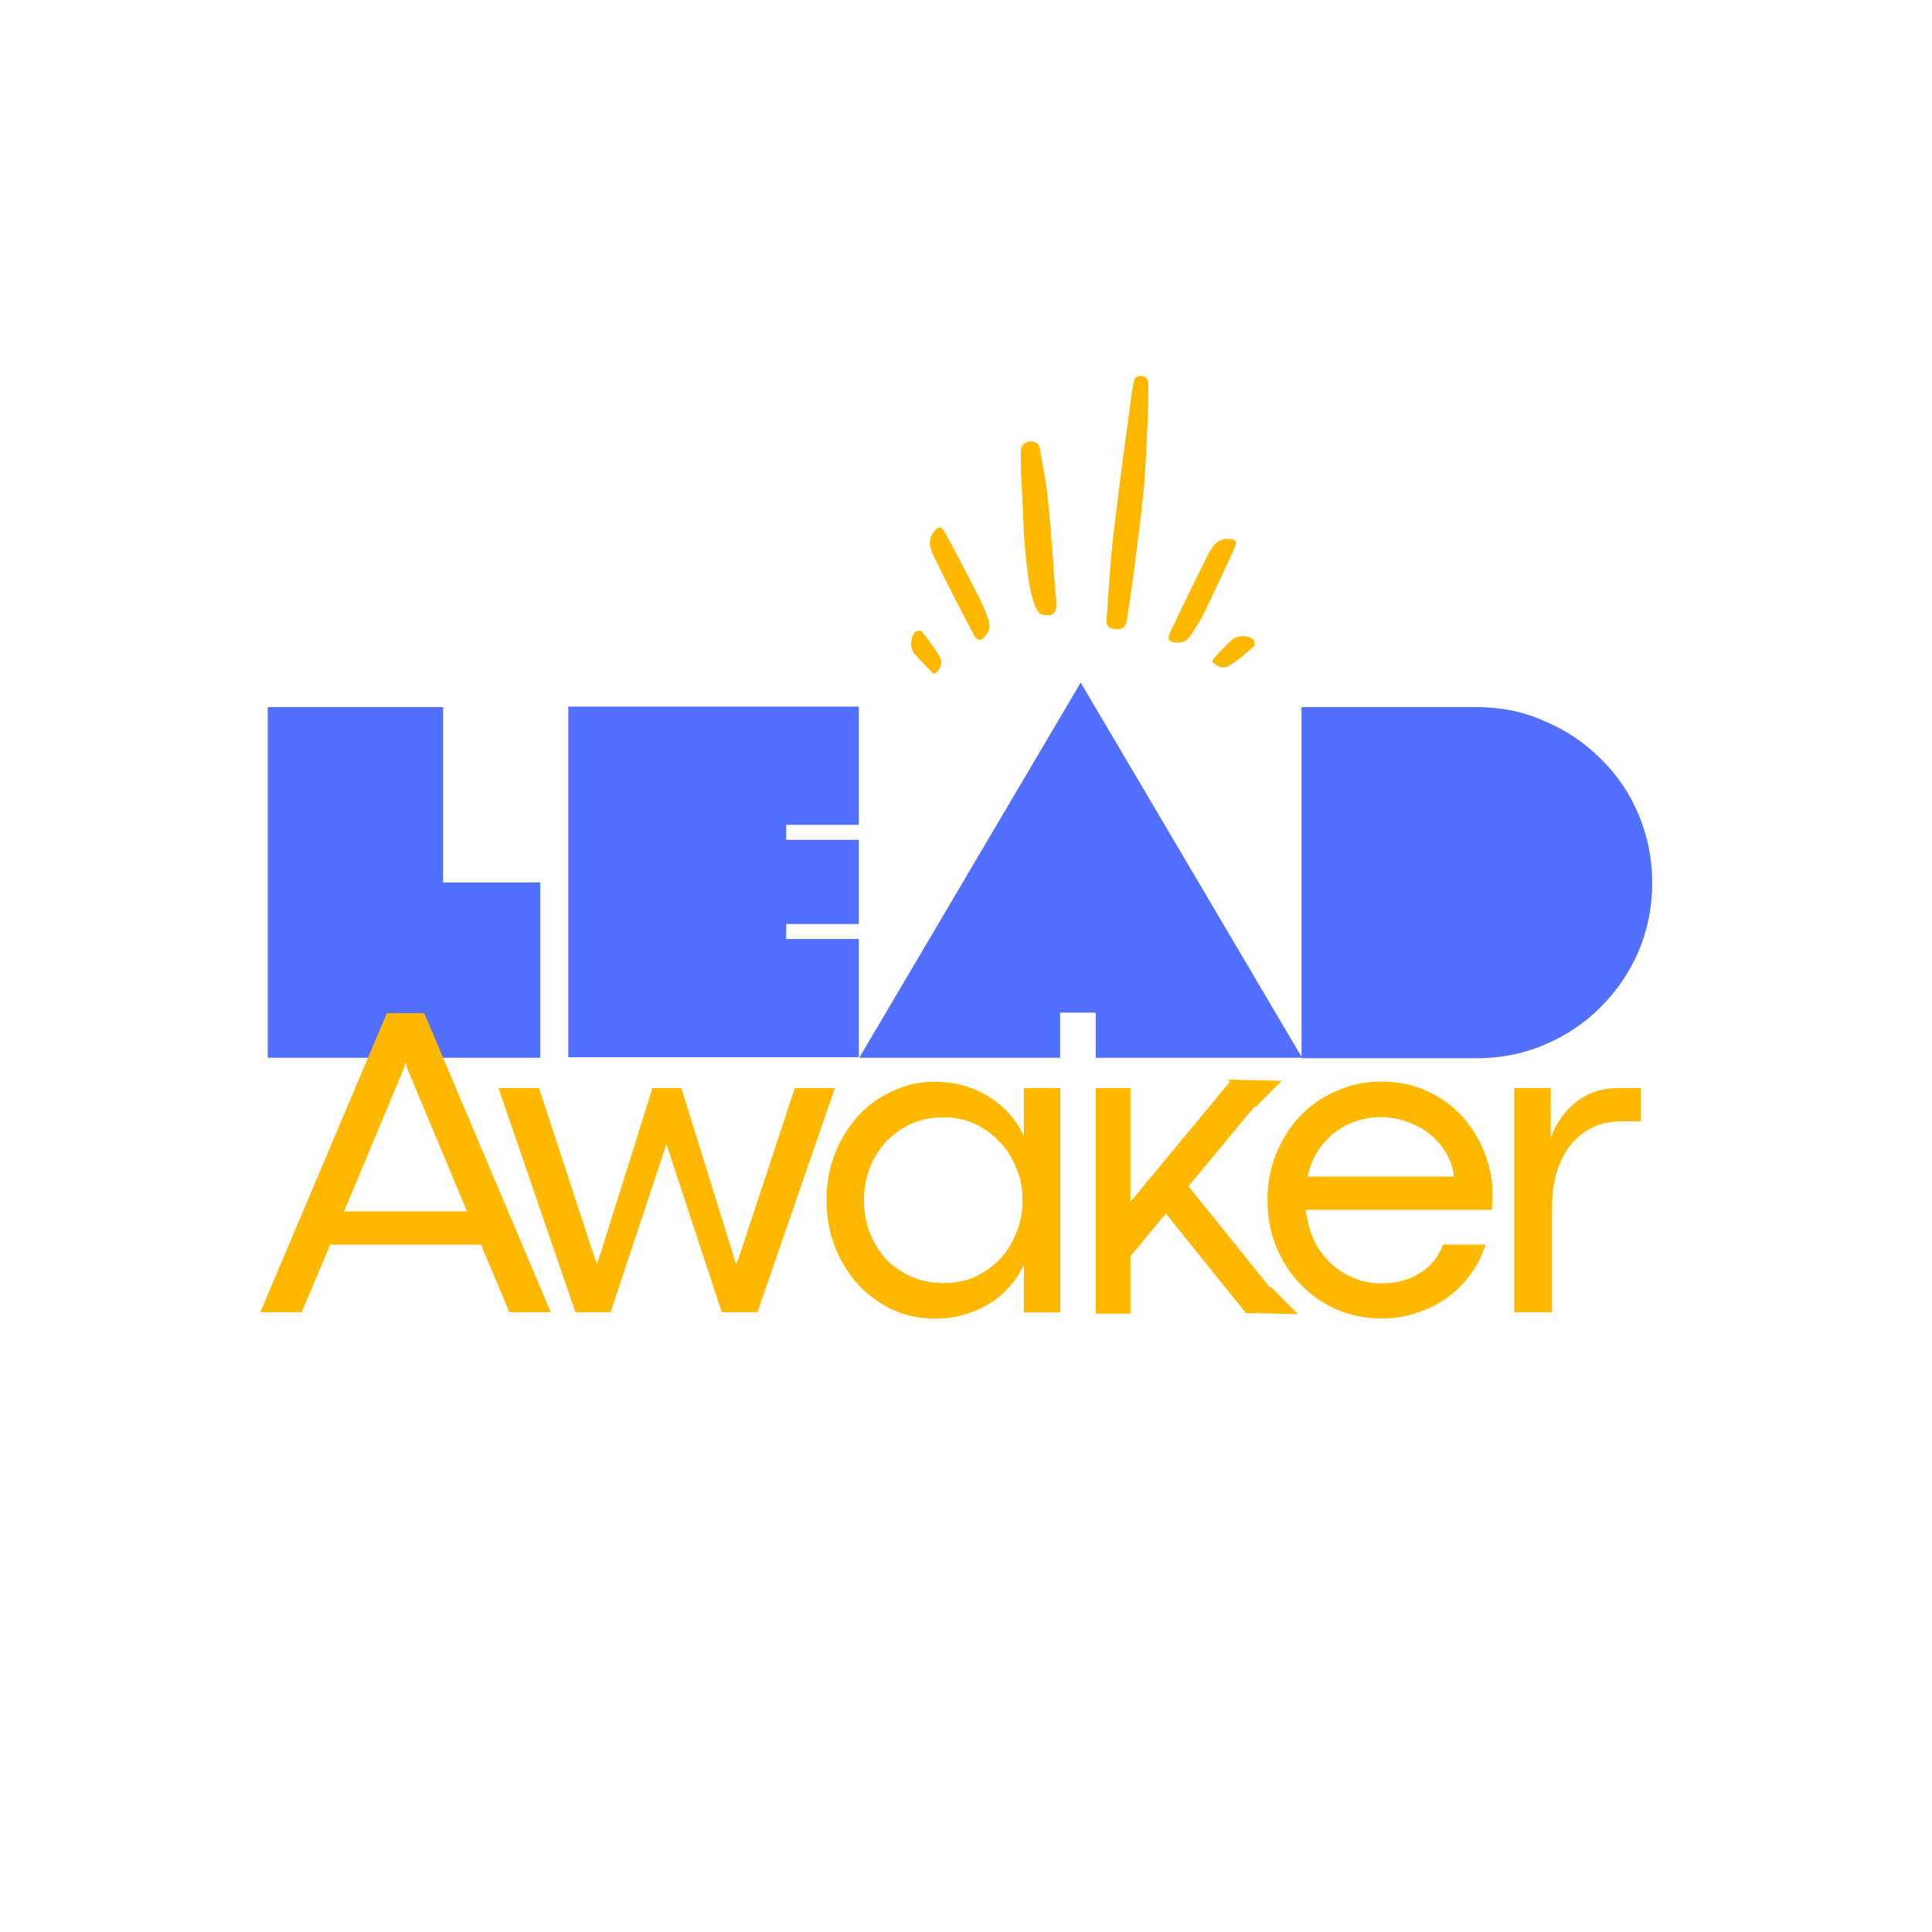
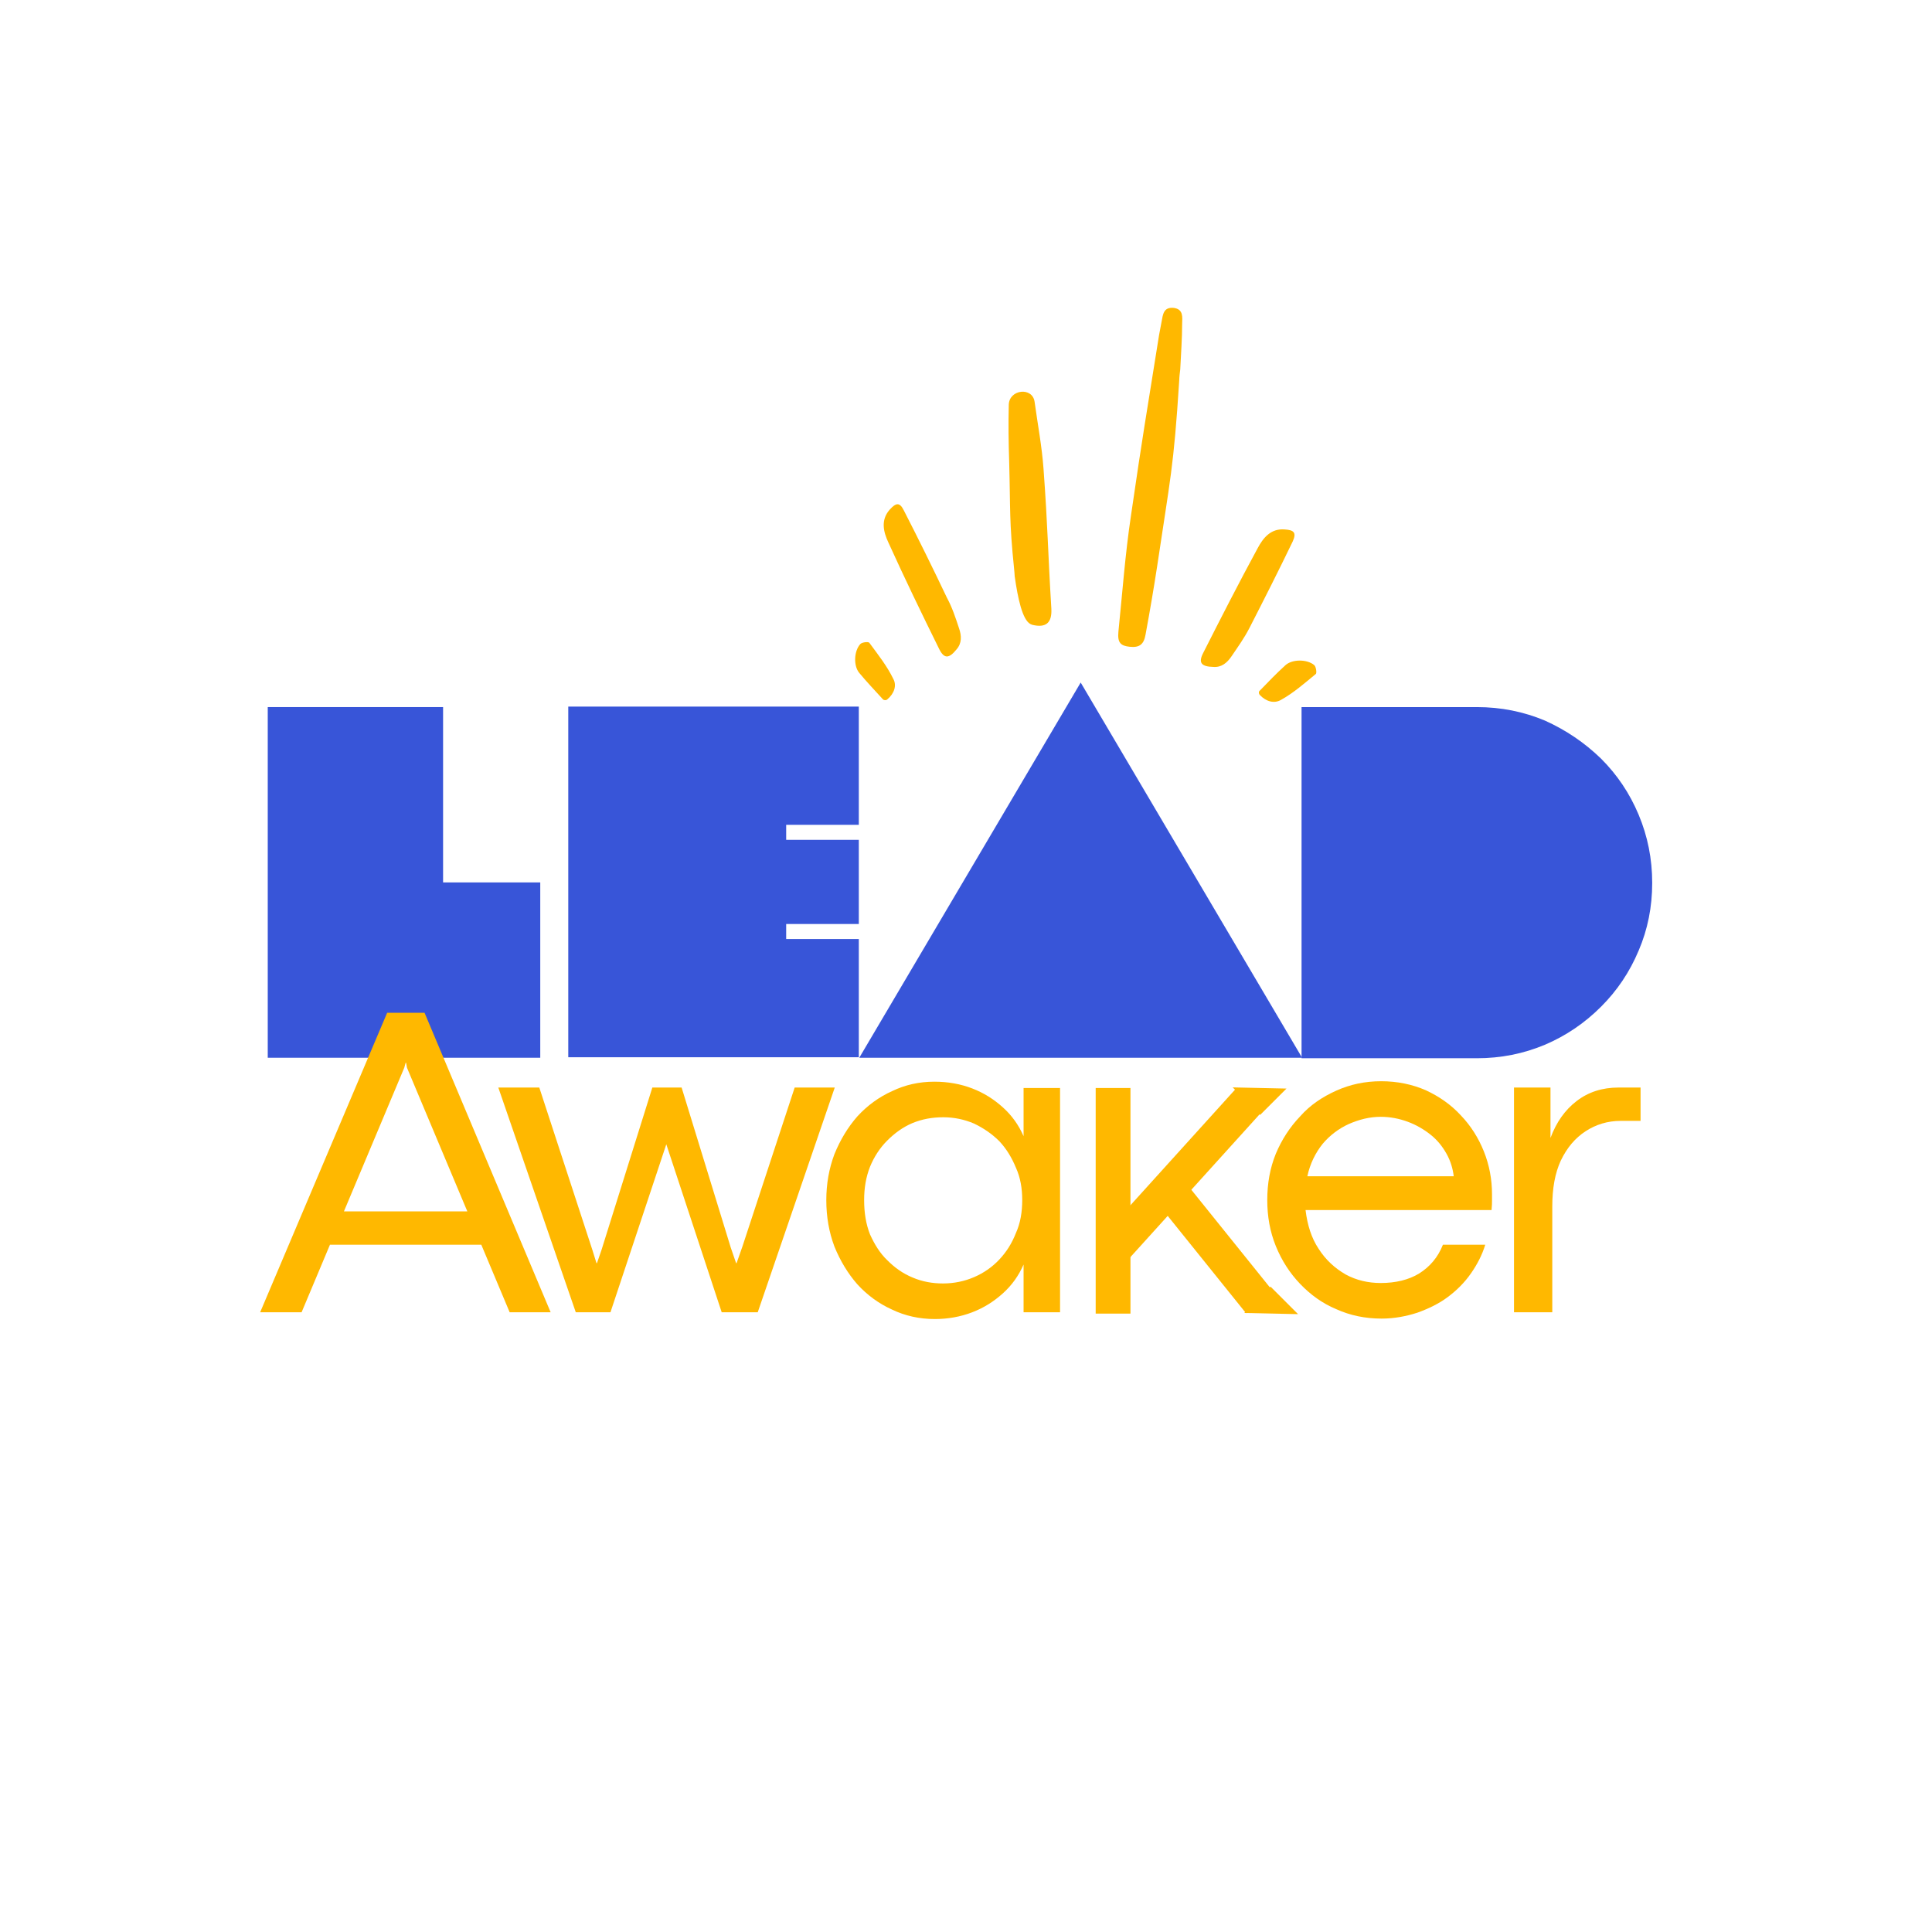
- <svg xmlns="http://www.w3.org/2000/svg" xmlns:xlink="http://www.w3.org/1999/xlink" version="1.1" width="1041.667pt" height="1041.667pt" viewBox="0 0 1041.667 1041.667">
-   <g enable-background="new">
-     <g>
-       <clipPath id="cp0">
-         <path transform="matrix(.6666666,0,0,.6666666,0,0)" d="M 0 0 L 1562.5 0 L 1562.5 1562.5 L 0 1562.5 Z " fill-rule="evenodd" />
-       </clipPath>
-       <g clip-path="url(#cp0)">
-         <path transform="matrix(2.083333,0,0,2.083333,0,0)" d="M 0 0 L 500 0 L 500 500 L 0 500 Z " fill="#ffffff" />
-       </g>
-       <clipPath id="cp1">
-         <path transform="matrix(.6666666,0,0,.6666666,0,0)" d="M 0 0 L 1562.5 0 L 1562.5 1562.5 L 0 1562.5 Z " fill-rule="evenodd" />
-       </clipPath>
-       <g clip-path="url(#cp1)">
-         <g id="Layer-1" data-name="Div">
-           <path transform="matrix(2.083333,0,0,2.083333,0,0)" d="M 0 0 L 500 0 L 500 500 L 0 500 Z " fill="#ffffff" />
-         </g>
-         <clipPath id="cp2">
-           <path transform="matrix(.6666666,0,0,.6666666,0,0)" d="M 0 0 L 1562.5 0 L 1562.5 1562.5 L 0 1562.5 Z " fill-rule="evenodd" />
-         </clipPath>
-         <g clip-path="url(#cp2)">
- </g>
-         <g id="Layer-1" data-name="H1">
-           <g id="Layer-2" data-name="NonStruct">
-             <symbol id="font_3_c">
-               <path d="M .35 .35 L .544 .35 L .544 0 L 0 0 L 0 .7 L .35 .7 L .35 .35 Z " />
-             </symbol>
-             <symbol id="font_3_6">
-               <path d="M 0 .7 L .58 .7 L .58 .464 L .435 .464 L .435 .434 L .58 .434 L .58 .266 L .435 .266 L .435 .236 L .58 .236 L .58 0 L 0 0 L 0 .7 Z " />
-             </symbol>
-             <symbol id="font_3_2">
-               <path d="M 0 0 L .442 .749 L .884 0 L 0 0 Z " />
-             </symbol>
-             <symbol id="font_3_5">
-               <path d="M .35 0 L 0 0 L 0 .701 L .35 .701 C .398 .701 .443 .692 .485 .673 C .528 .655 .565 .63 .597 .598 C .63 .566 .655 .529 .673 .486 C .691 .443 .7 .398 .7 .35 C .7 .302 .691 .257 .673 .214 C .655 .172 .63 .135 .597 .102 C .565 .07 .528 .045 .485 .027 C .443 .009 .398 0 .35 0 Z " />
-             </symbol>
-             <use xlink:href="#font_3_c" transform="matrix(270.0833,0,0,-270.0833,144.3624,570.2987)" fill="#5170ff" />
-             <use xlink:href="#font_3_6" transform="matrix(270.0833,0,0,-270.0833,306.3938,570.0286)" fill="#5170ff" />
-             <use xlink:href="#font_3_2" transform="matrix(270.0833,0,0,-270.0833,463.2923,570.2987)" fill="#5170ff" />
-             <use xlink:href="#font_3_5" transform="matrix(270.0833,0,0,-270.0833,701.7503,570.5688)" fill="#5170ff" />
+ <svg xmlns="http://www.w3.org/2000/svg" xmlns:xlink="http://www.w3.org/1999/xlink" version="1.1" width="375" height="375" viewBox="0 0 375 375">
+   <defs>
+     <clipPath id="clip_0">
+       <path transform="matrix(.24,0,0,.24,0,0)" d="M0 0H1562.5V1562.5H0Z" clip-rule="evenodd" />
+     </clipPath>
+     <clipPath id="clip_1">
+       <path transform="matrix(.24,0,0,.24,0,0)" d="M0 0H1562.5V1562.5H0Z" clip-rule="evenodd" />
+     </clipPath>
+     <clipPath id="clip_2">
+       <path transform="matrix(.24,0,0,.24,0,0)" d="M0 0H1562.5V1562.5H0Z" clip-rule="evenodd" />
+     </clipPath>
+     <path id="font_3_12" d="M.38 .35H.574V0H.03V.7H.38V.35Z" />
+     <path id="font_3_6" d="M.029 .701H.609V.465H.464V.435H.609V.267H.464V.237H.609V.001H.029V.701Z" />
+     <path id="font_3_2" d="M-.028 0 .414 .749 .856 0H-.028Z" />
+     <path id="font_3_5" d="M.38-.001H.03V.7H.38C.428 .7 .473 .691 .516 .673 .558 .654 .595 .629 .628 .597 .66 .565 .685 .528 .703 .485 .721 .442 .73 .397 .73 .349 .73 .301 .721 .256 .703 .214 .685 .171 .66 .134 .628 .102 .595 .069 .558 .044 .516 .026 .473 .008 .428-.001 .38-.001Z" />
+     <clipPath id="clip_4">
+       <path transform="matrix(.24,0,0,.24,0,0)" d="M0 0H1562.5V1562.5H0Z" />
+     </clipPath>
+     <clipPath id="clip_5">
+       <path transform="matrix(.24,0,0,.24,0,0)" d="M0 0H1562.5V1562.5H0Z" />
+     </clipPath>
+     <clipPath id="clip_6">
+       <path transform="matrix(.24,0,0,.24,0,0)" d="M697.633 241.673 1072.511 251.241 1064.219 576.135 689.341 566.567 697.633 241.673Z" />
+     </clipPath>
+     <clipPath id="clip_7">
+       <path transform="matrix(.24,0,0,.24,0,0)" d="M697.633 241.673 1072.511 251.241 1064.219 576.135 689.341 566.567 697.633 241.673Z" />
+     </clipPath>
+     <clipPath id="clip_8">
+       <path transform="matrix(.24,0,0,.24,0,0)" d="M0 0H1562.5V1562.5H0Z" clip-rule="evenodd" />
+     </clipPath>
+     <clipPath id="clip_9">
+       <path transform="matrix(.24,0,0,.24,96,194.64)" d="M0 0H867V313H0Z" clip-rule="evenodd" />
+     </clipPath>
+     <path id="font_10_57" d="M.255 0H.178L.006 .499H.097L.215 .138 .224 .109H.225L.235 .138 .348 .499H.413L.522 .144 .534 .109H.535L.548 .146 .664 .499H.753L.582 0H.502L.379 .373H.379L.255 0Z" />
+     <path id="font_10_33" d="M.279-.015C.245-.015 .213-.008 .184 .006 .155 .019 .129 .038 .107 .062 .086 .086 .069 .114 .056 .146 .044 .178 .038 .212 .038 .249 .038 .285 .044 .319 .056 .351 .069 .383 .086 .411 .107 .435 .129 .459 .155 .478 .184 .491 .213 .505 .244 .512 .278 .512 .308 .512 .336 .507 .362 .497 .388 .487 .41 .473 .43 .455 .45 .437 .465 .416 .476 .391V.498H.557V-0H.476V.106C.465 .081 .45 .06 .43 .042 .41 .024 .388 .01 .362 0 .336-.01 .308-.015 .279-.015M.297 .064C.322 .064 .345 .069 .366 .078 .387 .087 .406 .1 .422 .117 .438 .134 .45 .153 .459 .176 .469 .198 .473 .223 .473 .249 .473 .275 .469 .299 .459 .321 .45 .343 .438 .363 .422 .38 .406 .396 .387 .409 .366 .419 .345 .428 .322 .433 .298 .433 .273 .433 .251 .429 .229 .42 .208 .411 .19 .398 .173 .381 .157 .365 .144 .345 .135 .323 .126 .3 .122 .276 .122 .249 .122 .221 .126 .196 .135 .173 .145 .151 .157 .131 .174 .115 .19 .099 .208 .086 .23 .077 .251 .068 .274 .064 .297 .064Z" />
+     <path id="font_10_1" d="M0 0Z" />
+     <clipPath id="clip_11">
+       <path transform="matrix(.24,0,0,.24,242.64,194.64)" d="M0 0H322V313H0Z" clip-rule="evenodd" />
+     </clipPath>
+     <path id="font_10_37" d="M.537 .262C.537 .257 .537 .253 .537 .248 .537 .243 .537 .237 .536 .227H.123C.127 .194 .136 .165 .152 .141 .168 .116 .188 .098 .212 .084 .236 .071 .262 .065 .29 .065 .323 .065 .352 .072 .375 .086 .399 .101 .417 .122 .428 .15H.522C.515 .127 .504 .106 .49 .086 .476 .066 .459 .049 .439 .034 .419 .019 .396 .008 .371-.001 .346-.009 .32-.014 .292-.014 .255-.014 .222-.007 .191 .007 .16 .02 .134 .039 .111 .063 .088 .087 .07 .115 .057 .147 .044 .179 .038 .213 .038 .249 .038 .286 .044 .32 .057 .352 .07 .383 .088 .411 .111 .435 .133 .46 .16 .478 .191 .492 .222 .506 .255 .513 .291 .513 .327 .513 .36 .506 .39 .493 .42 .479 .446 .461 .468 .437 .49 .414 .507 .387 .519 .357 .531 .327 .537 .295 .537 .262M.127 .302H.452C.45 .319 .445 .336 .436 .352 .427 .368 .416 .382 .401 .394 .386 .406 .369 .416 .35 .423 .331 .43 .311 .434 .29 .434 .265 .434 .242 .428 .219 .418 .197 .408 .177 .393 .161 .374 .145 .354 .133 .33 .127 .302Z" />
+     <path id="font_10_52" d="M.165 0H.08V.499H.161V.387C.174 .422 .193 .449 .219 .469 .245 .489 .276 .499 .312 .499H.361V.425H.317C.288 .425 .262 .417 .239 .402 .216 .387 .198 .366 .184 .337 .171 .309 .165 .275 .165 .235V0Z" />
+     <clipPath id="clip_12">
+       <path transform="matrix(.24,0,0,.24,0,0)" d="M0 0H1562.5V1562.5H0Z" />
+     </clipPath>
+     <clipPath id="clip_13">
+       <path transform="matrix(.24,0,0,.24,0,0)" d="M0 0H1562.5V1562.5H0Z" />
+     </clipPath>
+     <clipPath id="clip_14">
+       <path transform="matrix(.24,0,0,.24,0,0)" d="M996.937 879.427 1018.255 858.11 1040.572 880.427 1019.254 901.745 996.937 879.427Z" />
+     </clipPath>
+     <clipPath id="clip_15">
+       <path transform="matrix(.24,0,0,.24,0,0)" d="M1040.52 880.375 1019.202 901.693 996.937 879.427 1040.52 880.375Z" />
+     </clipPath>
+     <clipPath id="clip_16">
+       <path transform="matrix(.24,0,0,.24,239.04,210.96)" d="M0 0H45V23H0Z" />
+     </clipPath>
+     <clipPath id="clip_17">
+       <path transform="matrix(.24,0,0,.24,0,0)" d="M0 0H1562.5V1562.5H0Z" />
+     </clipPath>
+     <clipPath id="clip_18">
+       <path transform="matrix(.24,0,0,.24,0,0)" d="M0 0H1562.5V1562.5H0Z" />
+     </clipPath>
+     <clipPath id="clip_19">
+       <path transform="matrix(.24,0,0,.24,0,0)" d="M1049.799 1062.812 1028.481 1084.129 1006.164 1061.812 1027.482 1040.494 1049.799 1062.812Z" />
+     </clipPath>
+     <clipPath id="clip_20">
+       <path transform="matrix(.24,0,0,.24,0,0)" d="M1006.216 1061.864 1027.534 1040.546 1049.799 1062.812 1006.216 1061.864Z" />
+     </clipPath>
+     <clipPath id="clip_21">
+       <path transform="matrix(.24,0,0,.24,241.44,249.6)" d="M0 0H44V23H0Z" />
+     </clipPath>
+     <clipPath id="clip_22">
+       <path transform="matrix(.24,0,0,.24,0,0)" d="M0 0H1562.5V1562.5H0Z" clip-rule="evenodd" />
+     </clipPath>
+     <clipPath id="clip_23">
+       <path transform="matrix(.24,0,0,.24,49.92,194.64)" d="M0 0H240V313H0Z" clip-rule="evenodd" />
+     </clipPath>
+     <path id="font_10_2" d="M.651 0H.56L.497 .15H.161L.098 0H.006L.288 .665H.371L.651 0M.326 .543 .192 .224H.466L.332 .543 .33 .554H.329L.326 .543Z" />
+   </defs>
+   <g>
+     <g clip-path="url(#clip_0)">
+       <path transform="matrix(.75,0,0,.75,0,0)" d="M0 0H500V500H0Z" fill="#ffffff" />
+     </g>
+     <g clip-path="url(#clip_1)">
+       <path transform="matrix(.75,0,0,.75,0,0)" d="M0 0H500V500H0Z" fill="#ffffff" />
+     </g>
+     <g clip-path="url(#clip_2)">
+       <use data-text="L" xlink:href="#font_3_12" transform="matrix(97.23,0,0,-97.23,49.05358,205.3075)" fill="#3855d8" />
+       <use data-text="E" xlink:href="#font_3_6" transform="matrix(97.23,0,0,-97.23,107.4821,205.3075)" fill="#3855d8" />
+       <use data-text="A" xlink:href="#font_3_2" transform="matrix(97.23,0,0,-97.23,169.5077,205.3075)" fill="#3855d8" />
+       <use data-text="D" xlink:href="#font_3_5" transform="matrix(97.23,0,0,-97.23,249.7132,205.3075)" fill="#3855d8" />
+     </g>
+     <g clip-path="url(#clip_4)">
+       <g clip-path="url(#clip_5)">
+         <g clip-path="url(#clip_6)">
+           <g clip-path="url(#clip_7)">
+             <path transform="matrix(.7130144,.01819833,-.01819833,.7130144,167.7829,58.22851)" d="M86.2 19.7C85.3 43.6 84.4 46.6 81.5 70.3 80.7 76.6 79.8 82.8 78.8 89.1 78.4 91.8 77.2 92.7 74.6 92.5 72.1 92.3 71.2 91.5 71.4 88.5 72.2 78 72.7 67.4 74 56.9 76.8 33.5 77.3 30.8 80.4 7.5 80.6 6.3 80.8 5 81 3.8 81.3 1.9 81.4-.2 84.2 0 86.9 .3 86.6 2.5 86.6 4.2 86.7 8.4 86.5 12.5 86.4 16.7 86.3 17.7 86.2 18.7 86.2 19.7Z" fill="#ffb800" />
+             <path transform="matrix(.7130144,.01819833,-.01819833,.7130144,167.7829,58.22851)" d="M97.5 97.4C94.2 97.4 93.3 96.4 94.6 93.7 99.2 84 103.8 74.4 108.7 64.8 110.1 62 112.1 59.3 115.9 59.5 118.5 59.6 119.2 60.3 118.2 62.7 114.6 70.7 110.8 78.7 107 86.6 105.7 89.3 104 91.8 102.4 94.3 101.2 96.2 99.7 97.5 97.5 97.4Z" fill="#ffb800" />
+             <path transform="matrix(.7130144,.01819833,-.01819833,.7130144,167.7829,58.22851)" d="M27.5 94.4C25.5 97 24.2 97.1 22.8 94.5 17.8 85 12.9 75.5 8.2 65.8 6.8 63 5.9 59.8 8.3 56.9 10 54.9 11 54.7 12.2 57 16.4 64.7 20.5 72.5 24.5 80.4 26 83 27 85.8 28 88.6 28.8 90.7 28.9 92.7 27.5 94.4Z" fill="#ffb800" />
+             <path transform="matrix(.7130144,.01819833,-.01819833,.7130144,167.7829,58.22851)" d="M110.3 104.7C110 104.4 109.9 103.8 110.3 103.5 112.6 101 114.7 98.7 117 96.5 118.8 94.7 122.9 94.6 124.9 96.2 125.4 96.6 125.7 98.3 125.4 98.6 122.4 101.2 119.5 103.9 116.1 105.9 114.3 107 112.1 106.5 110.3 104.7Z" fill="#ffb800" />
+             <path transform="matrix(.7130144,.01819833,-.01819833,.7130144,167.7829,58.22851)" d="M9 108.5C8.7 108.8 8.1 108.8 7.8 108.5 5.5 106.1 3.2 103.8 1.2 101.5-.5 99.6-.4 95.5 1.3 93.6 1.8 93.1 3.4 92.9 3.7 93.2 6.1 96.3 8.7 99.4 10.5 102.9 11.5 104.6 10.9 106.8 9 108.5Z" fill="#ffb800" />
+             <path transform="matrix(.7130144,.01819833,-.01819833,.7130144,167.7829,58.22851)" d="M53 82.7C51.6 66.5 51.5 60.9 49.9 44.7 49.3 38.6 48 32.6 47 26.5 46.3 22.4 40 23.3 40 27.5 40 32.6 40.2 37.8 40.5 42.9 41.2 56.2 40.9 59 42.6 72.2 42.7 72.7 42.7 73.3 42.8 74.1 43.8 80.1 45.2 85.9 47.4 87 47.6 87.1 47.7 87.1 47.9 87.2 51.6 88 53.3 86.6 53 82.7Z" fill="#ffb800" />
          </g>
        </g>
-         <clipPath id="cp4">
-           <path transform="matrix(.6666666,0,0,.6666666,0,0)" d="M 735.892 303.435 L 1014.017 303.435 L 1014.017 544.06 L 735.892 544.06 Z " fill-rule="evenodd" />
-         </clipPath>
-         <g clip-path="url(#cp4)">
- </g>
-         <path transform="matrix(1.475419,0,0,1.475419,491.3324,202.7577)" d="M 86.2 19.7 C 85.3 43.6 84.4 46.6 81.5 70.3 C 80.7 76.6 79.8 82.8 78.8 89.1 C 78.4 91.8 77.2 92.7 74.6 92.5 C 72.1 92.3 71.2 91.5 71.4 88.5 C 72.2 78 72.7 67.4 74 56.9 C 76.8 33.5 77.3 30.8 80.4 7.5 C 80.6 6.3 80.8 5 81 3.8 C 81.3 1.9 81.4 -.2 84.2 0 C 86.9 .3 86.6 2.5 86.6 4.2 C 86.7 8.4 86.5 12.5 86.4 16.7 C 86.3 17.7 86.2 18.7 86.2 19.7 Z " fill="#ffb800" />
-         <path transform="matrix(1.475419,0,0,1.475419,491.3324,202.7577)" d="M 97.5 97.4 C 94.2 97.4 93.3 96.4 94.6 93.7 C 99.2 84 103.8 74.4 108.7 64.8 C 110.1 62 112.1 59.3 115.9 59.5 C 118.5 59.6 119.2 60.3 118.2 62.7 C 114.6 70.7 110.8 78.7 107 86.6 C 105.7 89.3 104 91.8 102.4 94.3 C 101.2 96.2 99.7 97.5 97.5 97.4 Z " fill="#ffb800" />
-         <path transform="matrix(1.475419,0,0,1.475419,491.3324,202.7577)" d="M 27.5 94.4 C 25.5 97 24.2 97.1 22.8 94.5 C 17.8 85 12.9 75.5 8.2 65.8 C 6.8 63 5.9 59.8 8.3 56.9 C 10 54.9 11 54.7 12.2 57 C 16.4 64.7 20.5 72.5 24.5 80.4 C 26 83 27 85.8 28 88.6 C 28.8 90.7 28.9 92.7 27.5 94.4 Z " fill="#ffb800" />
-         <path transform="matrix(1.475419,0,0,1.475419,491.3324,202.7577)" d="M 110.3 104.7 C 110 104.4 109.9 103.8 110.3 103.5 C 112.6 101 114.7 98.7 117 96.5 C 118.8 94.7 122.9 94.6 124.9 96.2 C 125.4 96.6 125.7 98.3 125.4 98.6 C 122.4 101.2 119.5 103.9 116.1 105.9 C 114.3 107 112.1 106.5 110.3 104.7 Z " fill="#ffb800" />
-         <path transform="matrix(1.475419,0,0,1.475419,491.3324,202.7577)" d="M 9 108.5 C 8.7 108.8 8.1 108.8 7.8 108.5 C 5.5 106.1 3.2 103.8 1.2 101.5 C -.5 99.6 -.4 95.5 1.3 93.6 C 1.8 93.1 3.4 92.9 3.7 93.2 C 6.1 96.3 8.7 99.4 10.5 102.9 C 11.5 104.6 10.9 106.8 9 108.5 Z " fill="#ffb800" />
-         <path transform="matrix(1.475419,0,0,1.475419,491.3324,202.7577)" d="M 53 82.7 C 51.6 66.5 51.5 60.9 49.9 44.7 C 49.3 38.6 48 32.6 47 26.5 C 46.3 22.4 40 23.3 40 27.5 C 40 32.6 40.2 37.8 40.5 42.9 C 41.2 56.2 40.9 59 42.6 72.2 C 42.7 72.7 42.7 73.3 42.8 74.1 C 43.8 80.1 45.2 85.9 47.4 87 C 47.6 87.1 47.7 87.1 47.9 87.2 C 51.6 88 53.3 86.6 53 82.7 Z " fill="#ffb800" />
      </g>
-       <clipPath id="cp5">
-         <path transform="matrix(.6666666,0,0,.6666666,0,0)" d="M 0 0 L 1562.5 0 L 1562.5 1562.5 L 0 1562.5 Z " fill-rule="evenodd" />
-       </clipPath>
-       <g clip-path="url(#cp5)">
-         <g>
-           <clipPath id="cp6">
-             <path transform="matrix(.6666666,0,0,.6666666,266.6667,540.6666)" d="M 0 0 L 867 0 L 867 313 L 0 313 Z " fill-rule="evenodd" />
-           </clipPath>
-           <g clip-path="url(#cp6)">
-             <g id="Layer-1" data-name="P">
-               <g id="Layer-2" data-name="NonStruct">
-                 <symbol id="font_7_39">
-                   <path d="M .249 0 L .171 0 L 0 .498 L .09 .498 L .208 .138 L .218 .108 L .219 .108 L .229 .138 L .342 .498 L .406 .498 L .516 .144 L .527 .108 L .529 .108 L .542 .146 L .658 .498 L .747 .498 L .575 0 L .496 0 L .373 .373 L .373 .373 L .249 0 Z " />
-                 </symbol>
-                 <symbol id="font_7_21">
-                   <path d="M .241 0 C .207 0 .175 .007 .146 .02 C .117 .034 .091 .053 .069 .077 C .048 .101 .03 .129 .018 .161 C .006 .193 0 .227 0 .263 C 0 .3 .006 .334 .018 .365 C .03 .397 .048 .425 .069 .449 C .091 .473 .117 .492 .146 .505 C .175 .519 .206 .526 .24 .526 C .27 .526 .298 .521 .324 .511 C .349 .501 .372 .487 .392 .469 C .411 .451 .427 .43 .438 .405 L .438 .512 L .519 .512 L .519 .014 L .438 .014 L .438 .12 C .427 .096 .411 .074 .392 .056 C .372 .038 .349 .024 .324 .015 C .298 .005 .27 0 .241 0 M .259 .079 C .284 .079 .306 .083 .328 .092 C .349 .102 .368 .115 .384 .131 C .4 .148 .412 .168 .421 .19 C .431 .213 .435 .237 .435 .263 C .435 .289 .431 .313 .421 .335 C .412 .357 .4 .377 .383 .394 C .367 .41 .349 .424 .328 .433 C .306 .443 .284 .447 .26 .447 C .235 .447 .213 .443 .191 .434 C .17 .425 .152 .412 .135 .396 C .119 .379 .106 .359 .097 .337 C .088 .315 .083 .29 .083 .263 C .083 .236 .088 .21 .097 .188 C .107 .165 .119 .146 .135 .129 C .152 .113 .17 .101 .191 .092 C .213 .083 .236 .079 .259 .079 Z " />
-                 </symbol>
-                 <use xlink:href="#font_7_39" transform="matrix(242.8363,0,0,-242.8363,268.7553,707.5377)" fill="#ffb800" />
-                 <use xlink:href="#font_7_21" transform="matrix(242.8363,0,0,-242.8363,445.6544,710.9763)" fill="#ffb800" />
-               </g>
-               <g id="Layer-2" data-name="NonStruct">
-                 <symbol id="font_7_1">
-                   <path d="M 0 0 Z " />
-                 </symbol>
-                 <use xlink:href="#font_7_1" transform="matrix(242.8363,0,0,-242.8363,575.8652,707.5377)" fill="#ffb800" />
-                 <use xlink:href="#font_7_1" transform="matrix(242.8363,0,0,-242.8363,620.5609,707.5377)" fill="#ffb800" />
-                 <use xlink:href="#font_7_1" transform="matrix(242.8363,0,0,-242.8363,665.2567,707.5377)" fill="#ffb800" />
-                 <use xlink:href="#font_7_1" transform="matrix(242.8363,0,0,-242.8363,709.9525,707.5377)" fill="#ffb800" />
-                 <use xlink:href="#font_7_1" transform="matrix(242.8363,0,0,-242.8363,754.6483,707.5377)" fill="#ffb800" />
-                 <use xlink:href="#font_7_1" transform="matrix(242.8363,0,0,-242.8363,799.3441,707.5377)" fill="#ffb800" />
-               </g>
-             </g>
-           </g>
+     </g>
+     <g clip-path="url(#clip_8)">
+       <g>
+         <g clip-path="url(#clip_9)">
+           <use data-text="w" xlink:href="#font_10_57" transform="matrix(87.42106,0,0,-87.42106,96.19698,254.7136)" fill="#ffb800" />
+           <use data-text="a" xlink:href="#font_10_33" transform="matrix(87.42106,0,0,-87.42106,157.0634,254.7136)" fill="#ffb800" />
+           <use data-text=" " xlink:href="#font_10_1" transform="matrix(87.42106,0,0,-87.42106,207.3115,254.7136)" fill="#ffb800" />
+           <use data-text=" " xlink:href="#font_10_1" transform="matrix(87.42106,0,0,-87.42106,223.4019,254.7136)" fill="#ffb800" />
+           <use data-text=" " xlink:href="#font_10_1" transform="matrix(87.42106,0,0,-87.42106,239.4924,254.7136)" fill="#ffb800" />
+           <use data-text=" " xlink:href="#font_10_1" transform="matrix(87.42106,0,0,-87.42106,255.5829,254.7136)" fill="#ffb800" />
+           <use data-text=" " xlink:href="#font_10_1" transform="matrix(87.42106,0,0,-87.42106,271.6734,254.7136)" fill="#ffb800" />
+           <use data-text=" " xlink:href="#font_10_1" transform="matrix(87.42106,0,0,-87.42106,287.7639,254.7136)" fill="#ffb800" />
        </g>
-         <g>
-           <clipPath id="cp8">
-             <path transform="matrix(.6666666,0,0,.6666666,674,540.6666)" d="M 0 0 L 322 0 L 322 313 L 0 313 Z " fill-rule="evenodd" />
-           </clipPath>
-           <g clip-path="url(#cp8)">
-             <g id="Layer-1" data-name="P">
-               <g id="Layer-2" data-name="NonStruct">
-                 <symbol id="font_7_25">
-                   <path d="M .5 .275 C .5 .271 .499 .266 .499 .261 C .499 .257 .499 .25 .498 .241 L .085 .241 C .089 .208 .098 .179 .114 .154 C .13 .13 .15 .111 .174 .098 C .198 .085 .224 .078 .251 .078 C .285 .078 .314 .085 .337 .1 C .361 .114 .379 .136 .39 .164 L .484 .164 C .477 .141 .466 .119 .452 .1 C .438 .08 .421 .062 .4 .047 C .381 .033 .358 .021 .333 .013 C .308 .004 .282 0 .253 0 C .217 0 .184 .007 .153 .02 C .122 .034 .095 .053 .072 .077 C .049 .101 .032 .129 .019 .16 C .006 .192 0 .226 0 .263 C 0 .299 .006 .333 .019 .365 C .032 .397 .049 .425 .072 .449 C .095 .473 .122 .492 .153 .505 C .184 .519 .217 .526 .253 .526 C .289 .526 .322 .519 .352 .506 C .382 .493 .408 .474 .43 .451 C .452 .427 .469 .4 .481 .37 C .493 .34 .5 .308 .5 .275 M .089 .315 L .414 .315 C .412 .333 .407 .349 .398 .365 C .389 .381 .377 .395 .363 .407 C .348 .42 .331 .429 .312 .436 C .293 .443 .273 .447 .252 .447 C .227 .447 .204 .442 .181 .432 C .159 .422 .139 .407 .123 .387 C .107 .368 .095 .344 .089 .315 Z " />
-                 </symbol>
-                 <symbol id="font_7_34">
-                   <path d="M .084 0 L 0 0 L 0 .498 L .081 .498 L .081 .387 C .093 .421 .113 .448 .139 .468 C .165 .488 .196 .498 .232 .498 L .281 .498 L .281 .424 L .237 .424 C .208 .424 .182 .417 .159 .402 C .136 .387 .117 .365 .104 .337 C .091 .309 .084 .274 .084 .234 L .084 0 Z " />
-                 </symbol>
-                 <use xlink:href="#font_7_25" transform="matrix(242.8363,0,0,-242.8363,683.4039,710.8577)" fill="#ffb800" />
-                 <use xlink:href="#font_7_34" transform="matrix(242.8363,0,0,-242.8363,816.433,707.5377)" fill="#ffb800" />
-               </g>
-             </g>
-           </g>
+       </g>
+       <g>
+         <g clip-path="url(#clip_11)">
+           <use data-text="e" xlink:href="#font_10_37" transform="matrix(87.42106,0,0,-87.42106,242.6532,254.7136)" fill="#ffb800" />
+           <use data-text="r" xlink:href="#font_10_52" transform="matrix(87.42106,0,0,-87.42106,286.8727,254.7136)" fill="#ffb800" />
        </g>
-         <path transform="matrix(.000000003636102,2.083333,-2.083333,.000000003636102,609.5053,586.6198)" stroke-width="9" stroke-linecap="butt" stroke-miterlimit="4" stroke-linejoin="miter" fill="none" stroke="#ffb800" d="M -0 4.5 L 58.385 4.5 " />
-         <path transform="matrix(-1.329318,1.604117,-1.604117,-1.329318,678.0318,594.6536)" stroke-width="9" stroke-linecap="butt" stroke-miterlimit="4" stroke-linejoin="miter" fill="none" stroke="#ffb800" d="M -0 4.5 L 54.496 4.5 " />
-         <path transform="matrix(-1.306051,-1.623117,1.623117,-1.306051,671.8367,708.071)" stroke-width="9" stroke-linecap="butt" stroke-miterlimit="4" stroke-linejoin="miter" fill="none" stroke="#ffb800" d="M -0 4.5 L 38.049 4.5 " />
      </g>
-       <clipPath id="cp9">
-         <path transform="matrix(.6666666,0,0,.6666666,0,0)" d="M 0 0 L 1562.5 0 L 1562.5 1562.5 L 0 1562.5 Z " />
-       </clipPath>
-       <g clip-path="url(#cp9)">
-         <clipPath id="cp10">
-           <path transform="matrix(.6666666,0,0,.6666666,0,0)" d="M 0 0 L 1562.5 0 L 1562.5 1562.5 L 0 1562.5 Z " />
-         </clipPath>
-         <g clip-path="url(#cp10)">
-           <clipPath id="cp11">
-             <path transform="matrix(.6666666,0,0,.6666666,0,0)" d="M 993.07 873.156 L 1014.388 851.838 L 1036.706 874.156 L 1015.388 895.473 L 993.07 873.156 Z " />
-           </clipPath>
-           <g clip-path="url(#cp11)">
-             <clipPath id="cp12">
-               <path transform="matrix(.6666666,0,0,.6666666,0,0)" d="M 1036.654 874.104 L 1015.336 895.422 L 993.07 873.156 L 1036.654 874.104 Z " />
-             </clipPath>
-             <g clip-path="url(#cp12)">
-               <g>
-                 <clipPath id="cp13">
-                   <path transform="matrix(.6666666,0,0,.6666666,662,582)" d="M 0 0 L 44 0 L 44 23 L 0 23 Z " />
-                 </clipPath>
-                 <g clip-path="url(#cp13)">
-                   <g id="Layer-1" data-name="Div">
-                     <path transform="matrix(.05551526,-.05551526,.05551526,.05551526,662.047,582.1042)" d="M 0 0 L 256 0 L 256 267 L 0 267 Z " fill="#ffb800" />
-                   </g>
-                 </g>
+       <path transform="matrix(.000000001308997,.75,-.75,.000000001308997,219.4219,211.1832)" stroke-width="9" stroke-linecap="butt" stroke-miterlimit="4" stroke-linejoin="miter" fill="none" stroke="#ffb800" d="M0 4.5H58.385" />
+       <path transform="matrix(-.5031736,.5561621,-.5561621,-.5031736,244.8971,215.8353)" stroke-width="9" stroke-linecap="butt" stroke-miterlimit="4" stroke-linejoin="miter" fill="none" stroke="#ffb800" d="M-0 4.5H53.618" />
+       <path transform="matrix(-.4701784,-.5843221,.5843221,-.4701784,241.8612,254.9056)" stroke-width="9" stroke-linecap="butt" stroke-miterlimit="4" stroke-linejoin="miter" fill="none" stroke="#ffb800" d="M0 4.5H38.049" />
+     </g>
+     <g clip-path="url(#clip_12)">
+       <g clip-path="url(#clip_13)">
+         <g clip-path="url(#clip_14)">
+           <g clip-path="url(#clip_15)">
+             <g>
+               <g clip-path="url(#clip_16)">
+                 <path transform="matrix(.01998549,-.01998549,.01998549,.01998549,239.2648,211.0626)" d="M0 0H256V267H0Z" fill="#ffb800" />
              </g>
            </g>
          </g>
        </g>
      </g>
-       <clipPath id="cp14">
-         <path transform="matrix(.6666666,0,0,.6666666,0,0)" d="M 0 0 L 1562.5 0 L 1562.5 1562.5 L 0 1562.5 Z " />
-       </clipPath>
-       <g clip-path="url(#cp14)">
-         <clipPath id="cp15">
-           <path transform="matrix(.6666666,0,0,.6666666,0,0)" d="M 0 0 L 1562.5 0 L 1562.5 1562.5 L 0 1562.5 Z " />
-         </clipPath>
-         <g clip-path="url(#cp15)">
-           <clipPath id="cp16">
-             <path transform="matrix(.6666666,0,0,.6666666,0,0)" d="M 1049.799 1062.812 L 1028.481 1084.13 L 1006.164 1061.812 L 1027.482 1040.495 L 1049.799 1062.812 Z " />
-           </clipPath>
-           <g clip-path="url(#cp16)">
-             <clipPath id="cp17">
-               <path transform="matrix(.6666666,0,0,.6666666,0,0)" d="M 1006.216 1061.864 L 1027.534 1040.546 L 1049.799 1062.812 L 1006.216 1061.864 Z " />
-             </clipPath>
-             <g clip-path="url(#cp17)">
-               <g>
-                 <clipPath id="cp18">
-                   <path transform="matrix(.6666666,0,0,.6666666,670.6666,693.3333)" d="M 0 0 L 44 0 L 44 23 L 0 23 Z " />
-                 </clipPath>
-                 <g clip-path="url(#cp18)">
-                   <g id="Layer-1" data-name="Div">
-                     <path transform="matrix(-.05551526,.05551526,-.05551526,-.05551526,699.8659,708.541)" d="M 0 0 L 256 0 L 256 267 L 0 267 Z " fill="#ffb800" />
-                   </g>
-                 </g>
+     </g>
+     <g clip-path="url(#clip_17)">
+       <g clip-path="url(#clip_18)">
+         <g clip-path="url(#clip_19)">
+           <g clip-path="url(#clip_20)">
+             <g>
+               <g clip-path="url(#clip_21)">
+                 <path transform="matrix(-.01998549,.01998549,-.01998549,-.01998549,251.9517,255.0748)" d="M0 0H256V267H0Z" fill="#ffb800" />
              </g>
            </g>
          </g>
        </g>
      </g>
-       <clipPath id="cp19">
-         <path transform="matrix(.6666666,0,0,.6666666,0,0)" d="M 0 0 L 1562.5 0 L 1562.5 1562.5 L 0 1562.5 Z " fill-rule="evenodd" />
-       </clipPath>
-       <g clip-path="url(#cp19)">
-         <g>
-           <clipPath id="cp20">
-             <path transform="matrix(.6666666,0,0,.6666666,138.6667,540.6666)" d="M 0 0 L 240 0 L 240 313 L 0 313 Z " fill-rule="evenodd" />
-           </clipPath>
-           <g clip-path="url(#cp20)">
-             <g id="Layer-1" data-name="P">
-               <g id="Layer-2" data-name="NonStruct">
-                 <symbol id="font_7_2">
-                   <path d="M .645 0 L .553 0 L .49 .15 L .155 .15 L .092 0 L 0 0 L .281 .664 L .364 .664 L .645 0 M .319 .542 L .186 .224 L .459 .224 L .326 .542 L .323 .554 L .322 .554 L .319 .542 Z " />
-                 </symbol>
-                 <use xlink:href="#font_7_2" transform="matrix(242.8363,0,0,-242.8363,140.3486,707.5377)" fill="#ffb800" />
-               </g>
-             </g>
-           </g>
+     </g>
+     <g clip-path="url(#clip_22)">
+       <g>
+         <g clip-path="url(#clip_23)">
+           <use data-text="A" xlink:href="#font_10_2" transform="matrix(87.42106,0,0,-87.42106,49.97059,254.7136)" fill="#ffb800" />
        </g>
      </g>
-       <clipPath id="cp21">
-         <path transform="matrix(.6666666,0,0,.6666666,0,0)" d="M 857.398 818.975 L 886.148 818.975 L 886.148 859.188 L 857.398 859.188 Z " fill-rule="evenodd" />
-       </clipPath>
-       <g clip-path="url(#cp21)">
-         <g>
-           <clipPath id="cp22">
-             <path transform="matrix(.6666666,0,0,.6666666,571.3333,545.3333)" d="M 0 0 L 30 0 L 30 42 L 0 42 Z " fill-rule="evenodd" />
-           </clipPath>
-           <g clip-path="url(#cp22)">
-             <g id="Layer-1" data-name="Div">
-               <path transform="matrix(.07486978,0,0,.07486978,571.5986,545.9835)" d="M 0 0 L 256 0 L 256 358 L 0 358 Z " fill="#ffffff" />
-             </g>
-           </g>
-         </g>
-       </g>
-       <g id="Layer-1" data-name="Image">
-         <path transform="matrix(2.777778,0,0,-2.777778,0,1064)" d="M 176.614 252.195 L 243.654 252.195 L 243.654 310.215 L 176.614 310.215 Z " fill-opacity="0" />
-       </g>
-       <g id="Layer-1" data-name="Image">
-         <path transform="matrix(2.777778,0,0,-2.777778,0,1064)" d="M 212.507 127.903 L 219.594 127.903 L 219.594 171.692 L 212.507 171.692 Z " fill-opacity="0" />
-       </g>
-       <g id="Layer-1" data-name="Image">
-         <path transform="matrix(2.777778,0,0,-2.777778,0,1064)" d="M 212.692 137.222 L 244.228 137.222 L 244.228 173.214 L 212.692 173.214 Z " fill-opacity="0" />
-       </g>
-       <g id="Layer-1" data-name="Image">
-         <path transform="matrix(2.777778,0,0,-2.777778,0,1064)" d="M 223.841 127.86 L 247.253 127.86 L 247.253 154.535 L 223.841 154.535 Z " fill-opacity="0" />
-       </g>
    </g>
+     <path transform="matrix(1,0,0,-1,0,383.04)" d="M165.444 244.864H257.416V325.038H165.444Z" fill-opacity="0" />
+     <path transform="matrix(1,0,0,-1,0,383.04)" d="M212.675 128.072H219.425V171.86H212.675Z" fill-opacity="0" />
+     <path transform="matrix(1,0,0,-1,0,383.04)" d="M212.918 137.387H244.902V171.736H212.918Z" fill-opacity="0" />
+     <path transform="matrix(1,0,0,-1,0,383.04)" d="M223.973 128.134H247.121V154.598H223.973Z" fill-opacity="0" />
  </g>
</svg>
